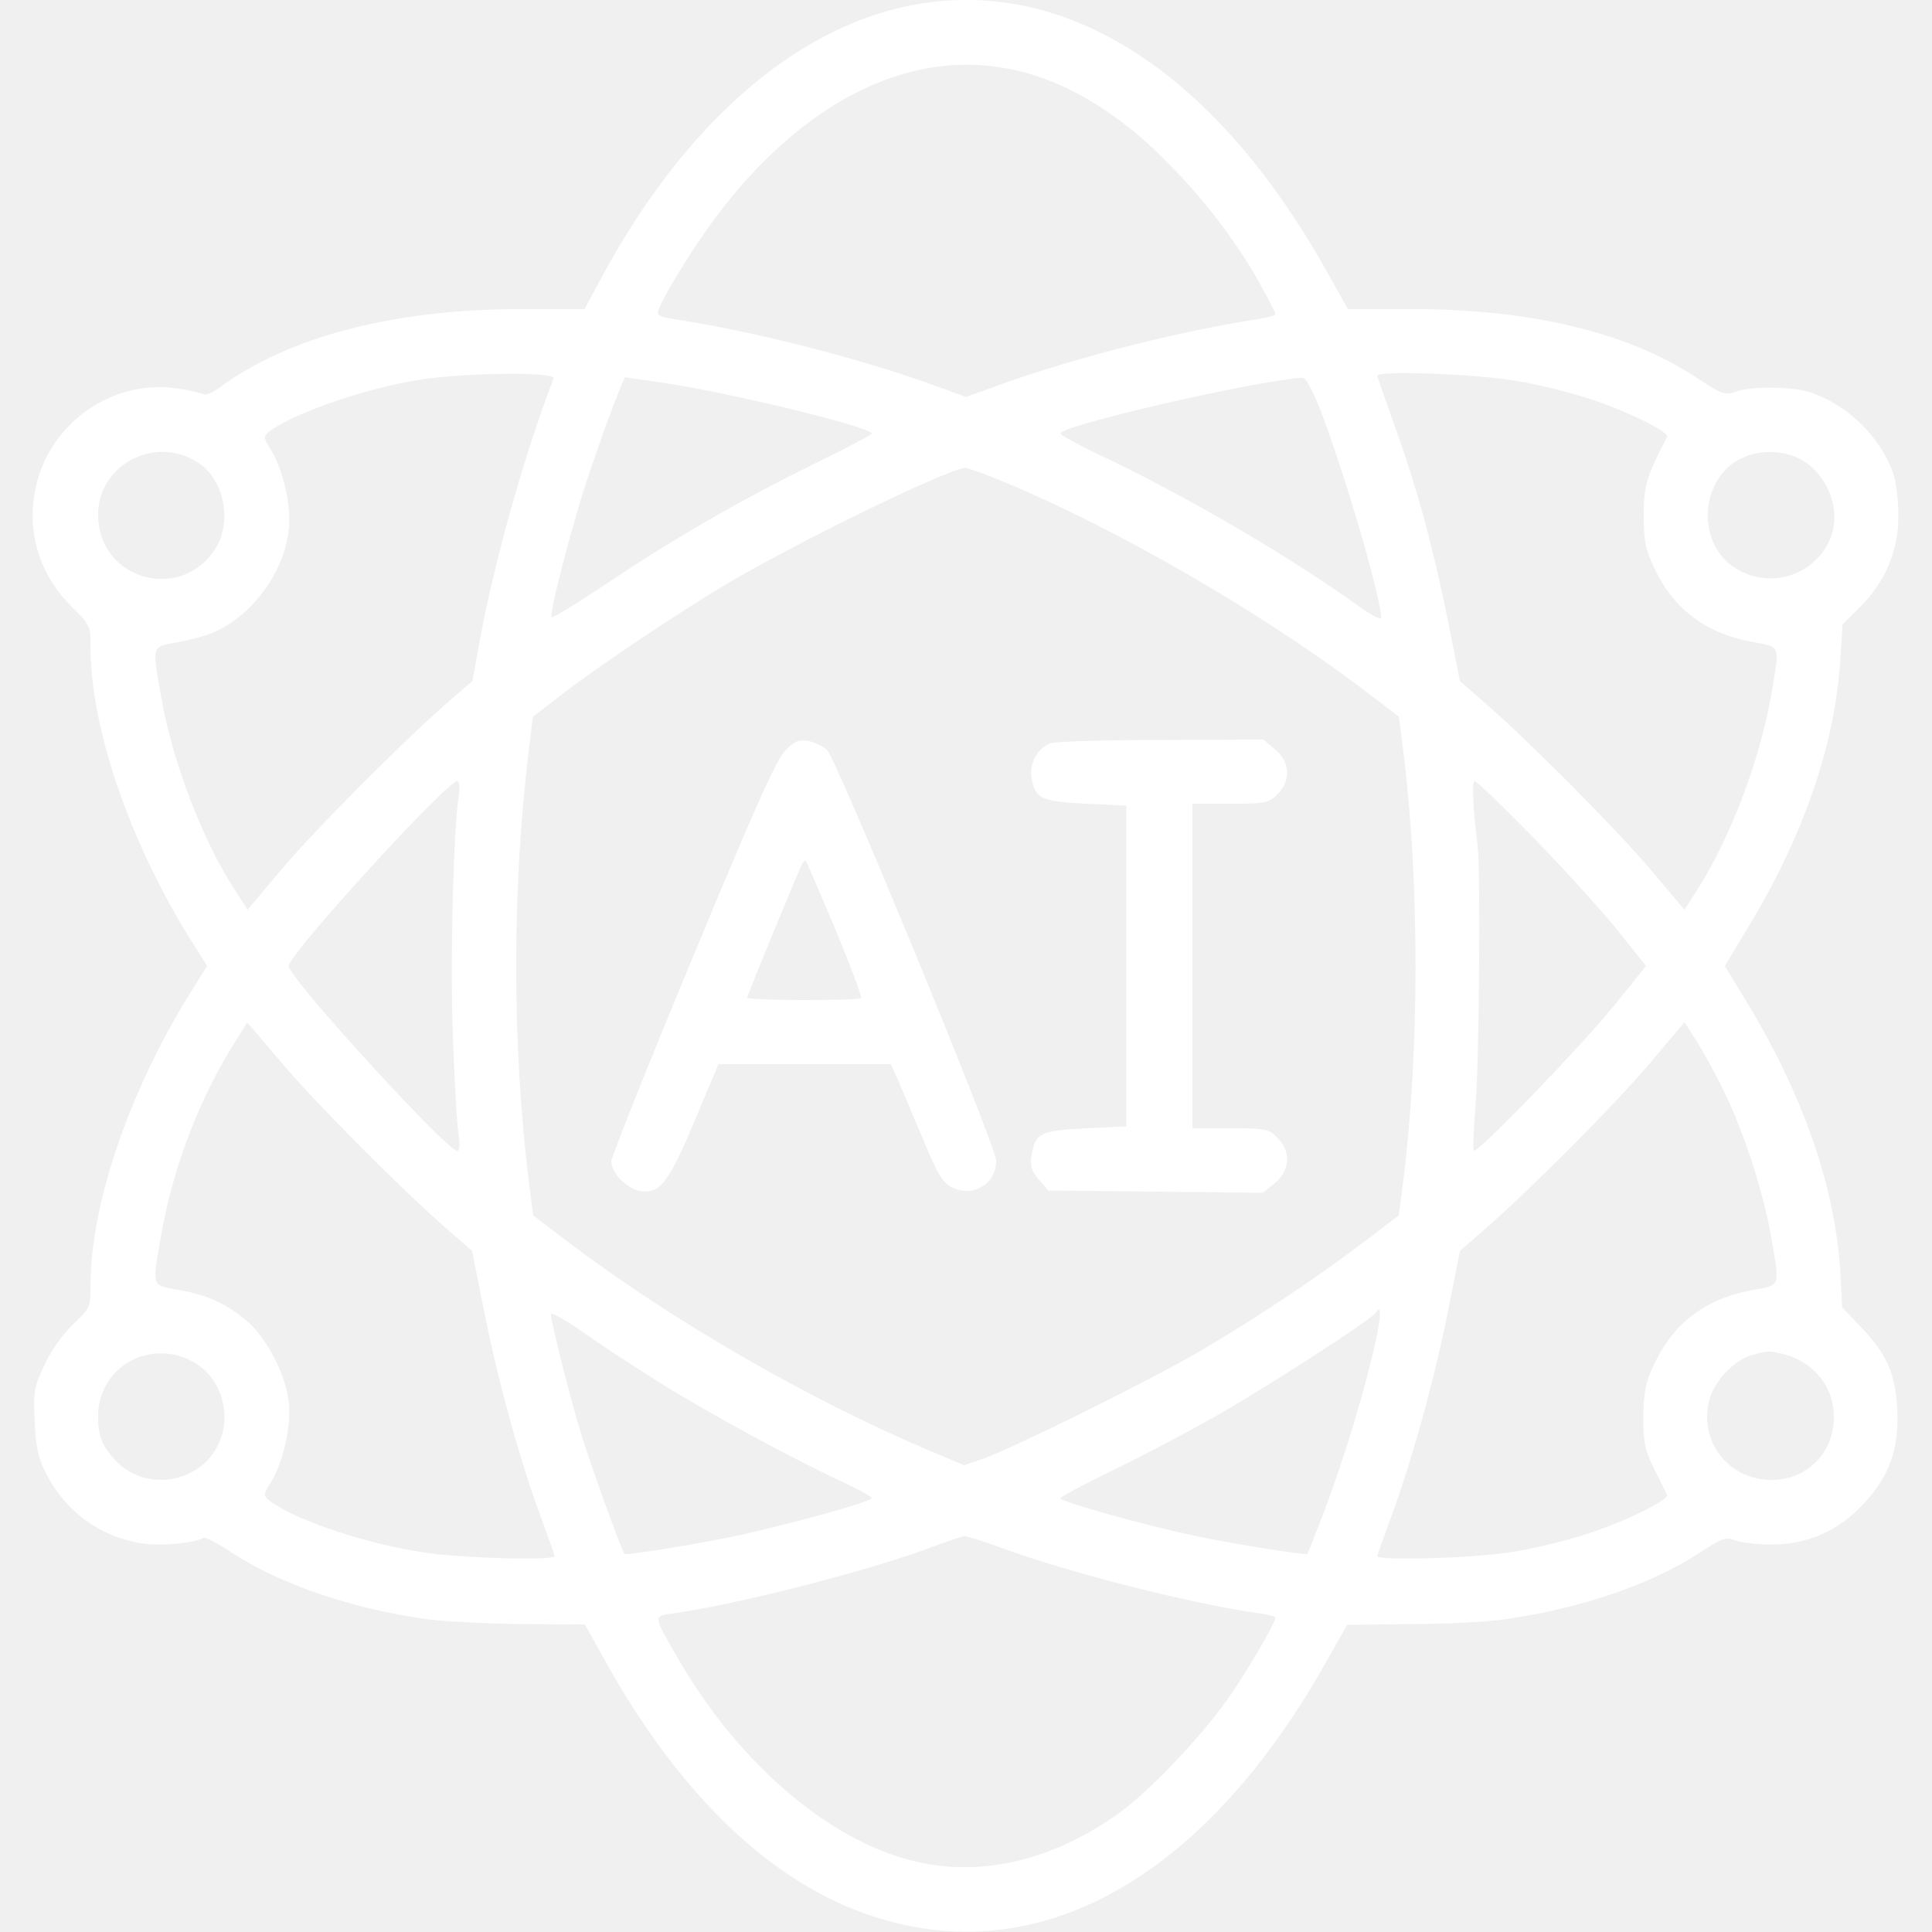
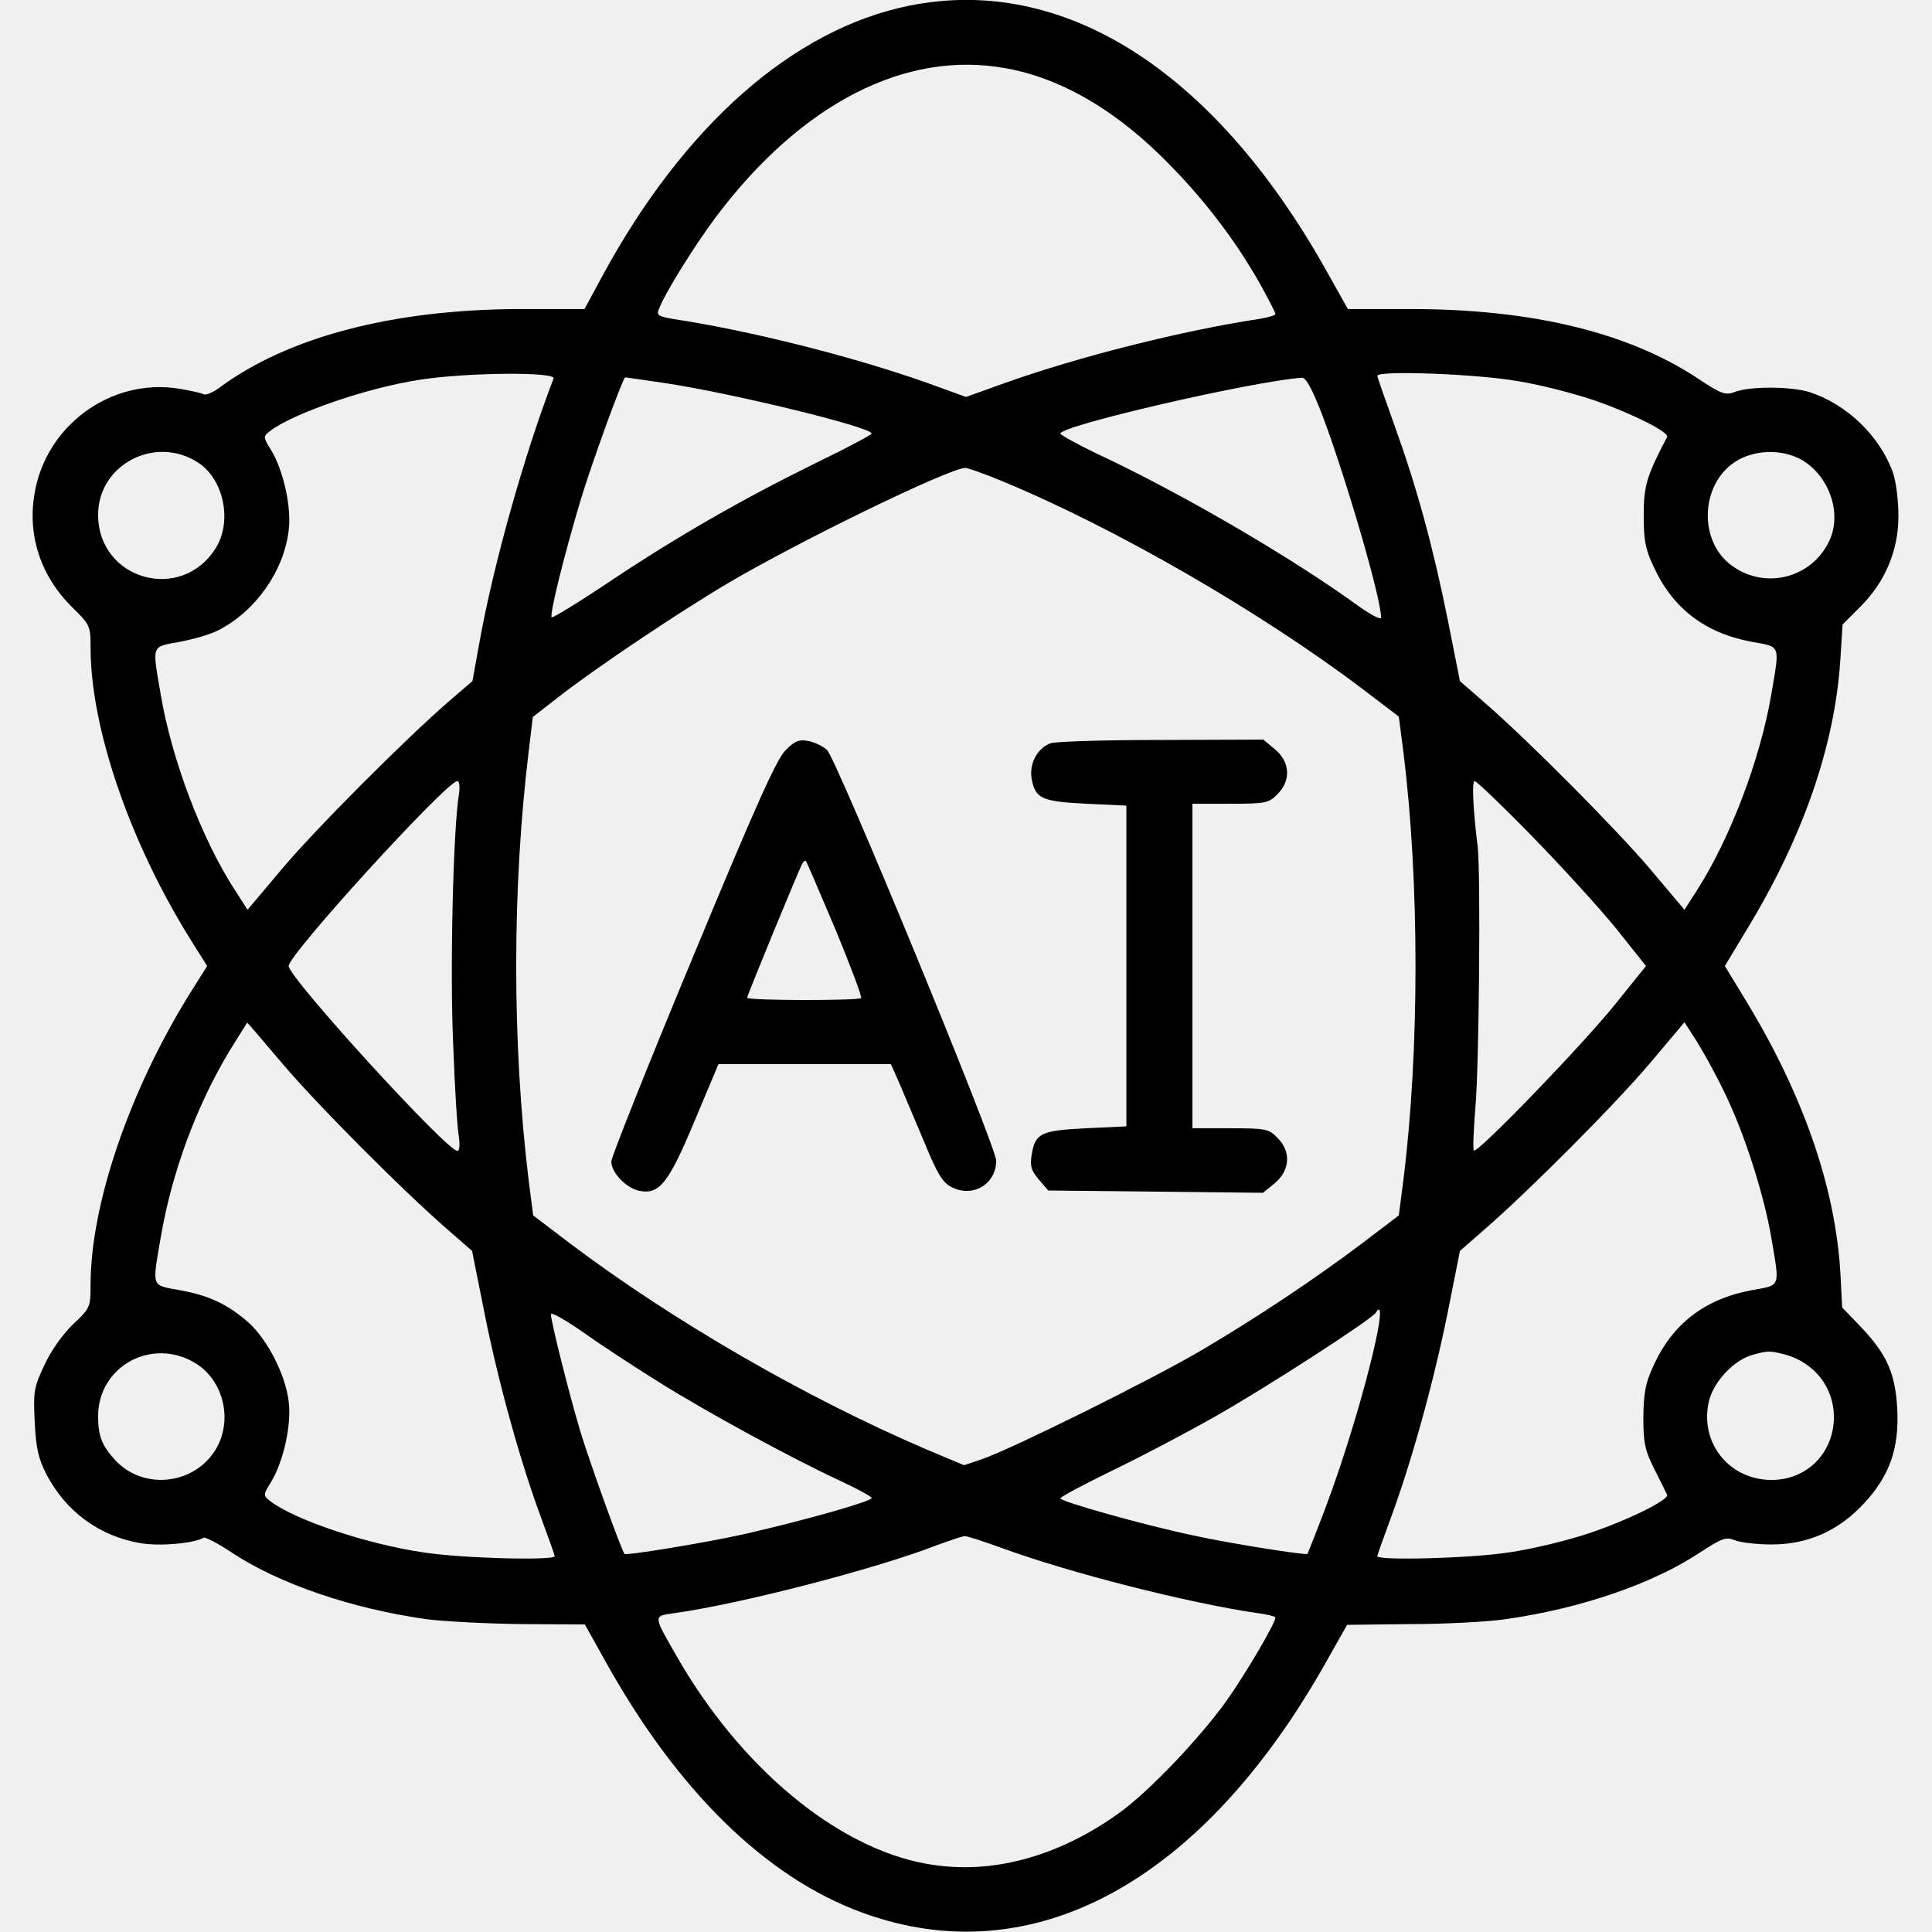
<svg xmlns="http://www.w3.org/2000/svg" version="1.0" width="51pt" height="51pt" viewBox="0 0 512 512" preserveAspectRatio="xMidYMid meet">
-   <g transform="translate(0,512) scale(0.1,-0.1)" fill="#ffffff" stroke="none">
+   <g transform="translate(0,512) scale(0.1,-0.1)" fill="#000000" stroke="none">
    <path d="M2410 5105 c-308 -62 -598 -318 -814 -717 l-47 -87 -172 0 c-336 -1 -614 -74 -795 -208 -17 -13 -37 -21 -42 -18 -5 3 -35 10 -66 15 -180 29 -354 -98 -383 -281 -18 -111 18 -217 100 -298 48 -47 49 -50 49 -107 0 -211 102 -510 260 -766 l49 -78 -49 -78 c-158 -256 -260 -555 -260 -767 0 -59 -1 -62 -46 -104 -27 -26 -58 -69 -76 -108 -28 -59 -30 -70 -26 -151 3 -68 10 -98 30 -137 52 -101 142 -167 253 -185 51 -8 140 0 165 15 4 2 38 -15 75 -40 126 -83 317 -148 515 -176 47 -6 160 -12 253 -13 l167 -1 53 -95 c191 -345 427 -576 683 -669 449 -164 899 79 1228 664 l56 99 167 2 c93 0 206 6 253 13 198 28 388 93 514 176 60 39 70 43 94 33 15 -6 59 -11 97 -11 94 0 176 35 243 107 69 73 95 146 90 251 -5 96 -28 147 -98 220 l-48 50 -5 95 c-14 226 -99 470 -250 718 l-56 92 56 93 c151 247 235 490 250 717 l6 95 45 45 c68 67 103 151 103 242 0 41 -6 92 -15 117 -35 96 -122 180 -221 212 -48 15 -159 16 -198 0 -24 -9 -35 -6 -102 39 -184 120 -438 181 -756 181 l-167 0 -60 107 c-297 527 -695 779 -1102 697z m256 -166 c150 -27 300 -116 439 -261 96 -98 179 -210 239 -319 20 -36 36 -68 36 -71 0 -4 -19 -9 -42 -13 -204 -31 -479 -100 -675 -170 l-103 -37 -102 37 c-197 70 -471 139 -676 170 -35 6 -42 10 -37 23 15 42 94 169 153 248 226 300 502 442 768 393z m-1199 -822 c-78 -203 -159 -492 -196 -697 l-19 -105 -64 -55 c-116 -101 -349 -334 -441 -443 l-91 -108 -34 53 c-87 134 -167 345 -196 517 -23 135 -26 126 50 140 37 7 83 20 103 31 98 50 173 156 186 264 8 62 -14 160 -47 214 -21 34 -21 35 -2 50 62 47 258 115 399 136 124 19 359 21 352 3z m2555 -7 c63 -10 158 -35 212 -54 98 -35 190 -82 184 -94 -54 -103 -62 -129 -62 -207 0 -65 4 -90 26 -136 51 -112 137 -177 261 -200 77 -14 74 -5 51 -140 -29 -170 -108 -379 -196 -517 l-34 -53 -91 108 c-91 107 -321 339 -441 443 l-63 55 -33 166 c-40 197 -82 350 -142 516 -24 67 -44 124 -44 127 0 15 265 5 372 -14z m-2261 -5 c180 -27 549 -117 549 -134 0 -3 -67 -39 -148 -78 -197 -97 -366 -194 -546 -314 -82 -55 -151 -97 -154 -95 -6 7 32 161 75 305 31 104 114 331 120 331 2 0 48 -7 104 -15z m1744 -87 c63 -168 155 -483 155 -535 0 -7 -30 9 -67 36 -168 121 -435 278 -655 384 -71 33 -128 64 -128 68 0 21 506 138 640 148 11 1 28 -31 55 -101z m-2980 -124 c68 -44 91 -155 47 -226 -91 -147 -312 -85 -312 88 0 133 152 212 265 138z m4264 -2 c66 -49 92 -143 56 -211 -48 -94 -168 -123 -254 -61 -90 63 -86 215 7 276 55 36 139 35 191 -4z m-2131 -48 c295 -122 681 -344 953 -550 l96 -73 12 -93 c43 -343 43 -793 0 -1136 l-12 -93 -96 -73 c-126 -95 -277 -196 -428 -285 -131 -77 -496 -258 -578 -287 l-50 -17 -100 42 c-320 137 -673 341 -946 547 l-96 73 -12 93 c-44 362 -44 774 0 1136 l11 92 67 52 c94 74 316 223 451 303 194 114 583 303 628 305 7 0 52 -16 100 -36z m-1442 -831 c-15 -90 -24 -467 -15 -660 4 -115 11 -225 15 -245 3 -21 2 -38 -4 -38 -28 0 -447 459 -447 490 0 31 419 490 447 490 6 0 7 -17 4 -37z m2845 -110 c80 -82 180 -192 223 -245 l78 -98 -78 -97 c-86 -108 -369 -401 -378 -392 -3 3 -1 54 4 115 10 112 14 622 6 691 -12 95 -16 173 -8 173 5 0 74 -66 153 -147z m-3314 -600 c91 -108 322 -340 441 -443 l63 -55 34 -170 c37 -184 95 -392 150 -540 19 -51 35 -96 35 -99 0 -12 -246 -6 -348 10 -150 22 -341 86 -406 136 -19 15 -19 16 2 50 33 54 55 152 47 214 -8 70 -56 163 -105 208 -54 48 -105 73 -184 87 -76 14 -73 5 -50 140 29 170 93 345 181 492 26 42 48 77 48 77 1 0 42 -48 92 -107z m3823 -78 c52 -106 104 -268 124 -384 23 -135 26 -126 -51 -140 -124 -23 -210 -88 -261 -200 -21 -45 -26 -71 -27 -136 0 -69 4 -88 30 -140 17 -33 31 -63 33 -66 6 -14 -107 -69 -209 -103 -57 -19 -152 -42 -210 -50 -103 -16 -349 -22 -349 -10 0 3 16 48 35 99 54 146 112 353 150 539 l34 171 63 55 c120 104 350 335 441 443 l91 108 34 -53 c18 -29 51 -89 72 -133z m-2825 -767 c134 -84 358 -205 483 -263 45 -21 82 -41 82 -45 0 -9 -182 -60 -335 -95 -107 -24 -316 -58 -320 -53 -8 9 -97 256 -118 328 -28 93 -77 288 -77 307 0 7 37 -14 83 -46 45 -32 136 -92 202 -133z m1900 105 c-27 -124 -83 -308 -132 -438 -25 -66 -47 -121 -48 -123 -4 -4 -203 27 -303 49 -129 27 -352 90 -352 98 0 4 62 37 138 74 75 36 198 101 272 143 138 78 414 257 426 275 15 25 15 -6 -1 -78z m-3128 -55 c78 -47 102 -158 51 -235 -60 -90 -192 -101 -264 -21 -34 37 -44 63 -44 115 0 132 142 210 257 141z m4215 22 c77 -22 128 -87 128 -165 0 -95 -71 -167 -165 -167 -115 0 -194 103 -165 213 14 50 65 104 113 118 43 12 46 12 89 1z m-2081 -511 c185 -68 502 -148 682 -174 26 -3 47 -9 47 -12 0 -14 -76 -144 -128 -218 -71 -100 -208 -244 -288 -301 -164 -117 -342 -164 -510 -133 -238 43 -494 257 -662 552 -62 108 -61 104 -5 112 174 24 533 117 693 179 36 13 70 25 76 25 5 1 48 -13 95 -30z" />
    <path d="M2083 3133 c-24 -22 -80 -147 -247 -550 -119 -286 -216 -530 -216 -541 0 -30 40 -71 75 -78 53 -10 77 21 146 186 l63 150 229 0 228 0 23 -52 c12 -29 42 -99 66 -156 34 -83 48 -106 72 -118 56 -29 118 8 118 70 0 38 -421 1060 -448 1088 -10 10 -31 20 -48 24 -26 5 -37 1 -61 -23z m131 -476 c40 -97 71 -179 68 -182 -7 -7 -302 -7 -302 1 0 6 139 344 147 357 3 5 7 7 9 5 2 -3 37 -84 78 -181z" />
    <path d="M2783 3150 c-35 -14 -56 -55 -49 -94 10 -53 27 -60 145 -66 l106 -5 0 -425 0 -425 -107 -5 c-120 -6 -135 -13 -144 -71 -5 -29 -1 -41 19 -65 l25 -29 285 -3 284 -3 32 26 c40 34 43 84 6 120 -22 23 -31 25 -125 25 l-100 0 0 430 0 430 100 0 c94 0 103 2 125 25 37 36 34 86 -6 119 l-31 26 -271 -1 c-150 0 -282 -4 -294 -9z" />
  </g>
</svg>
